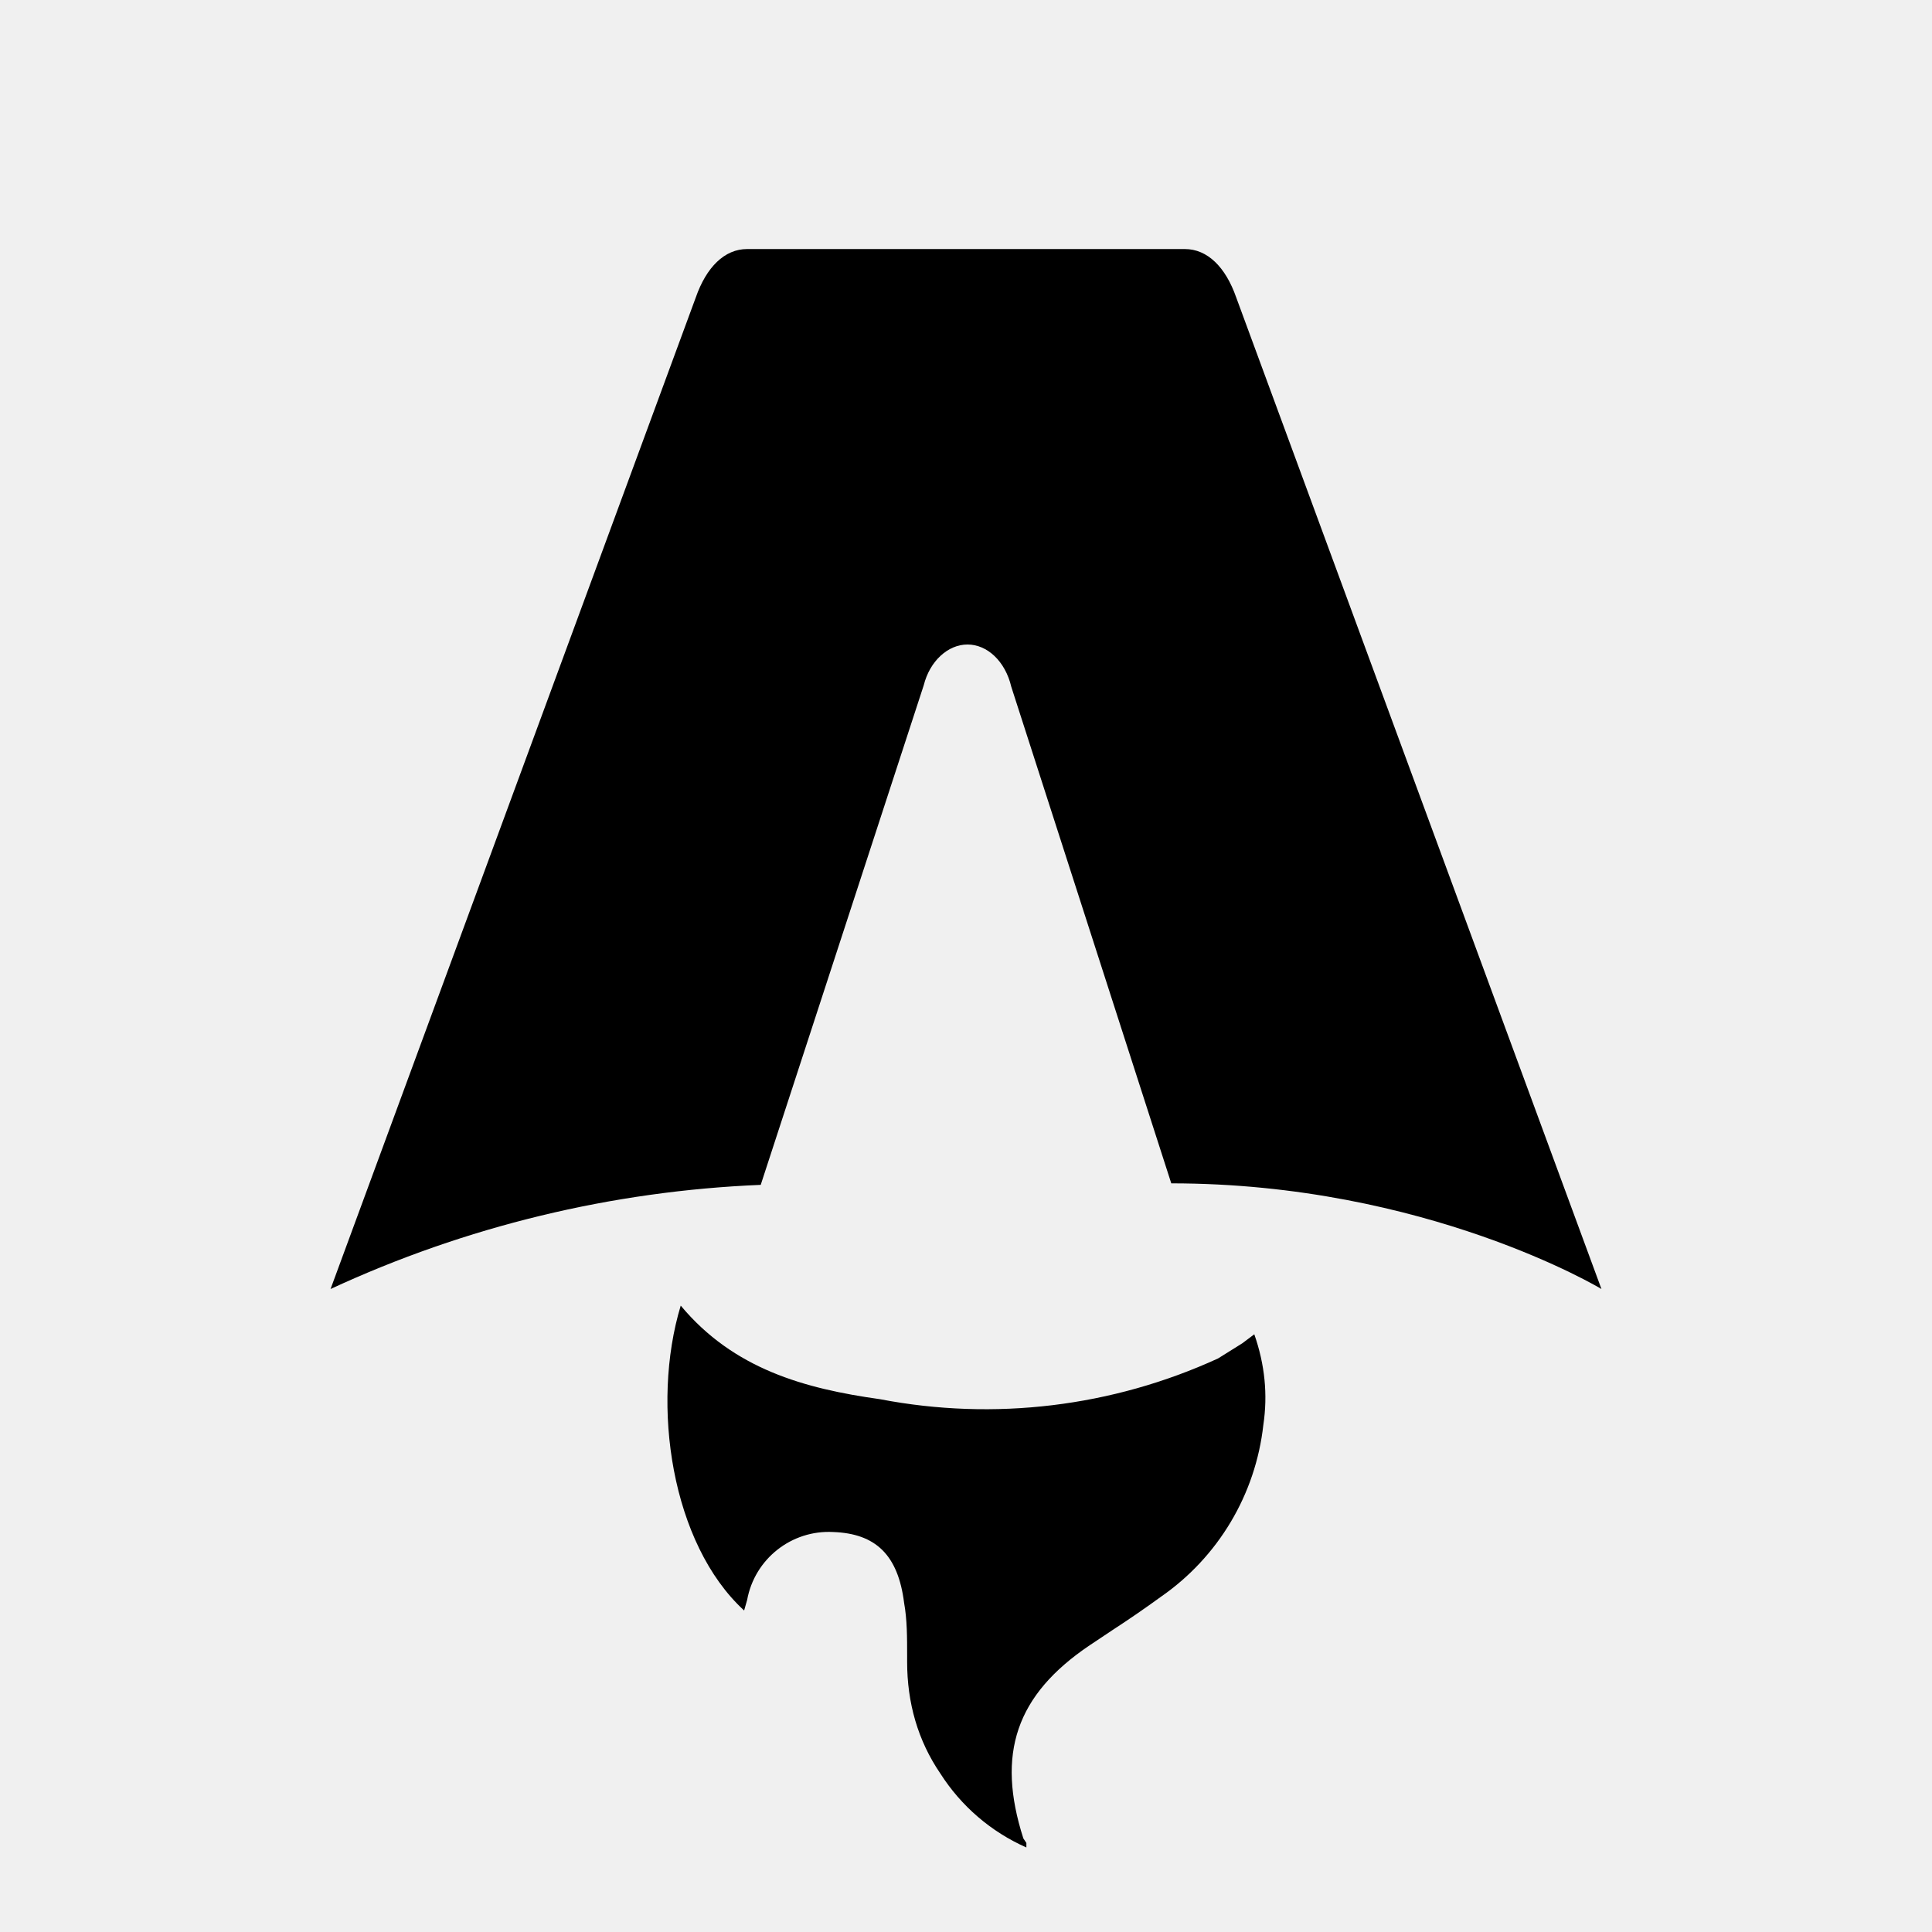
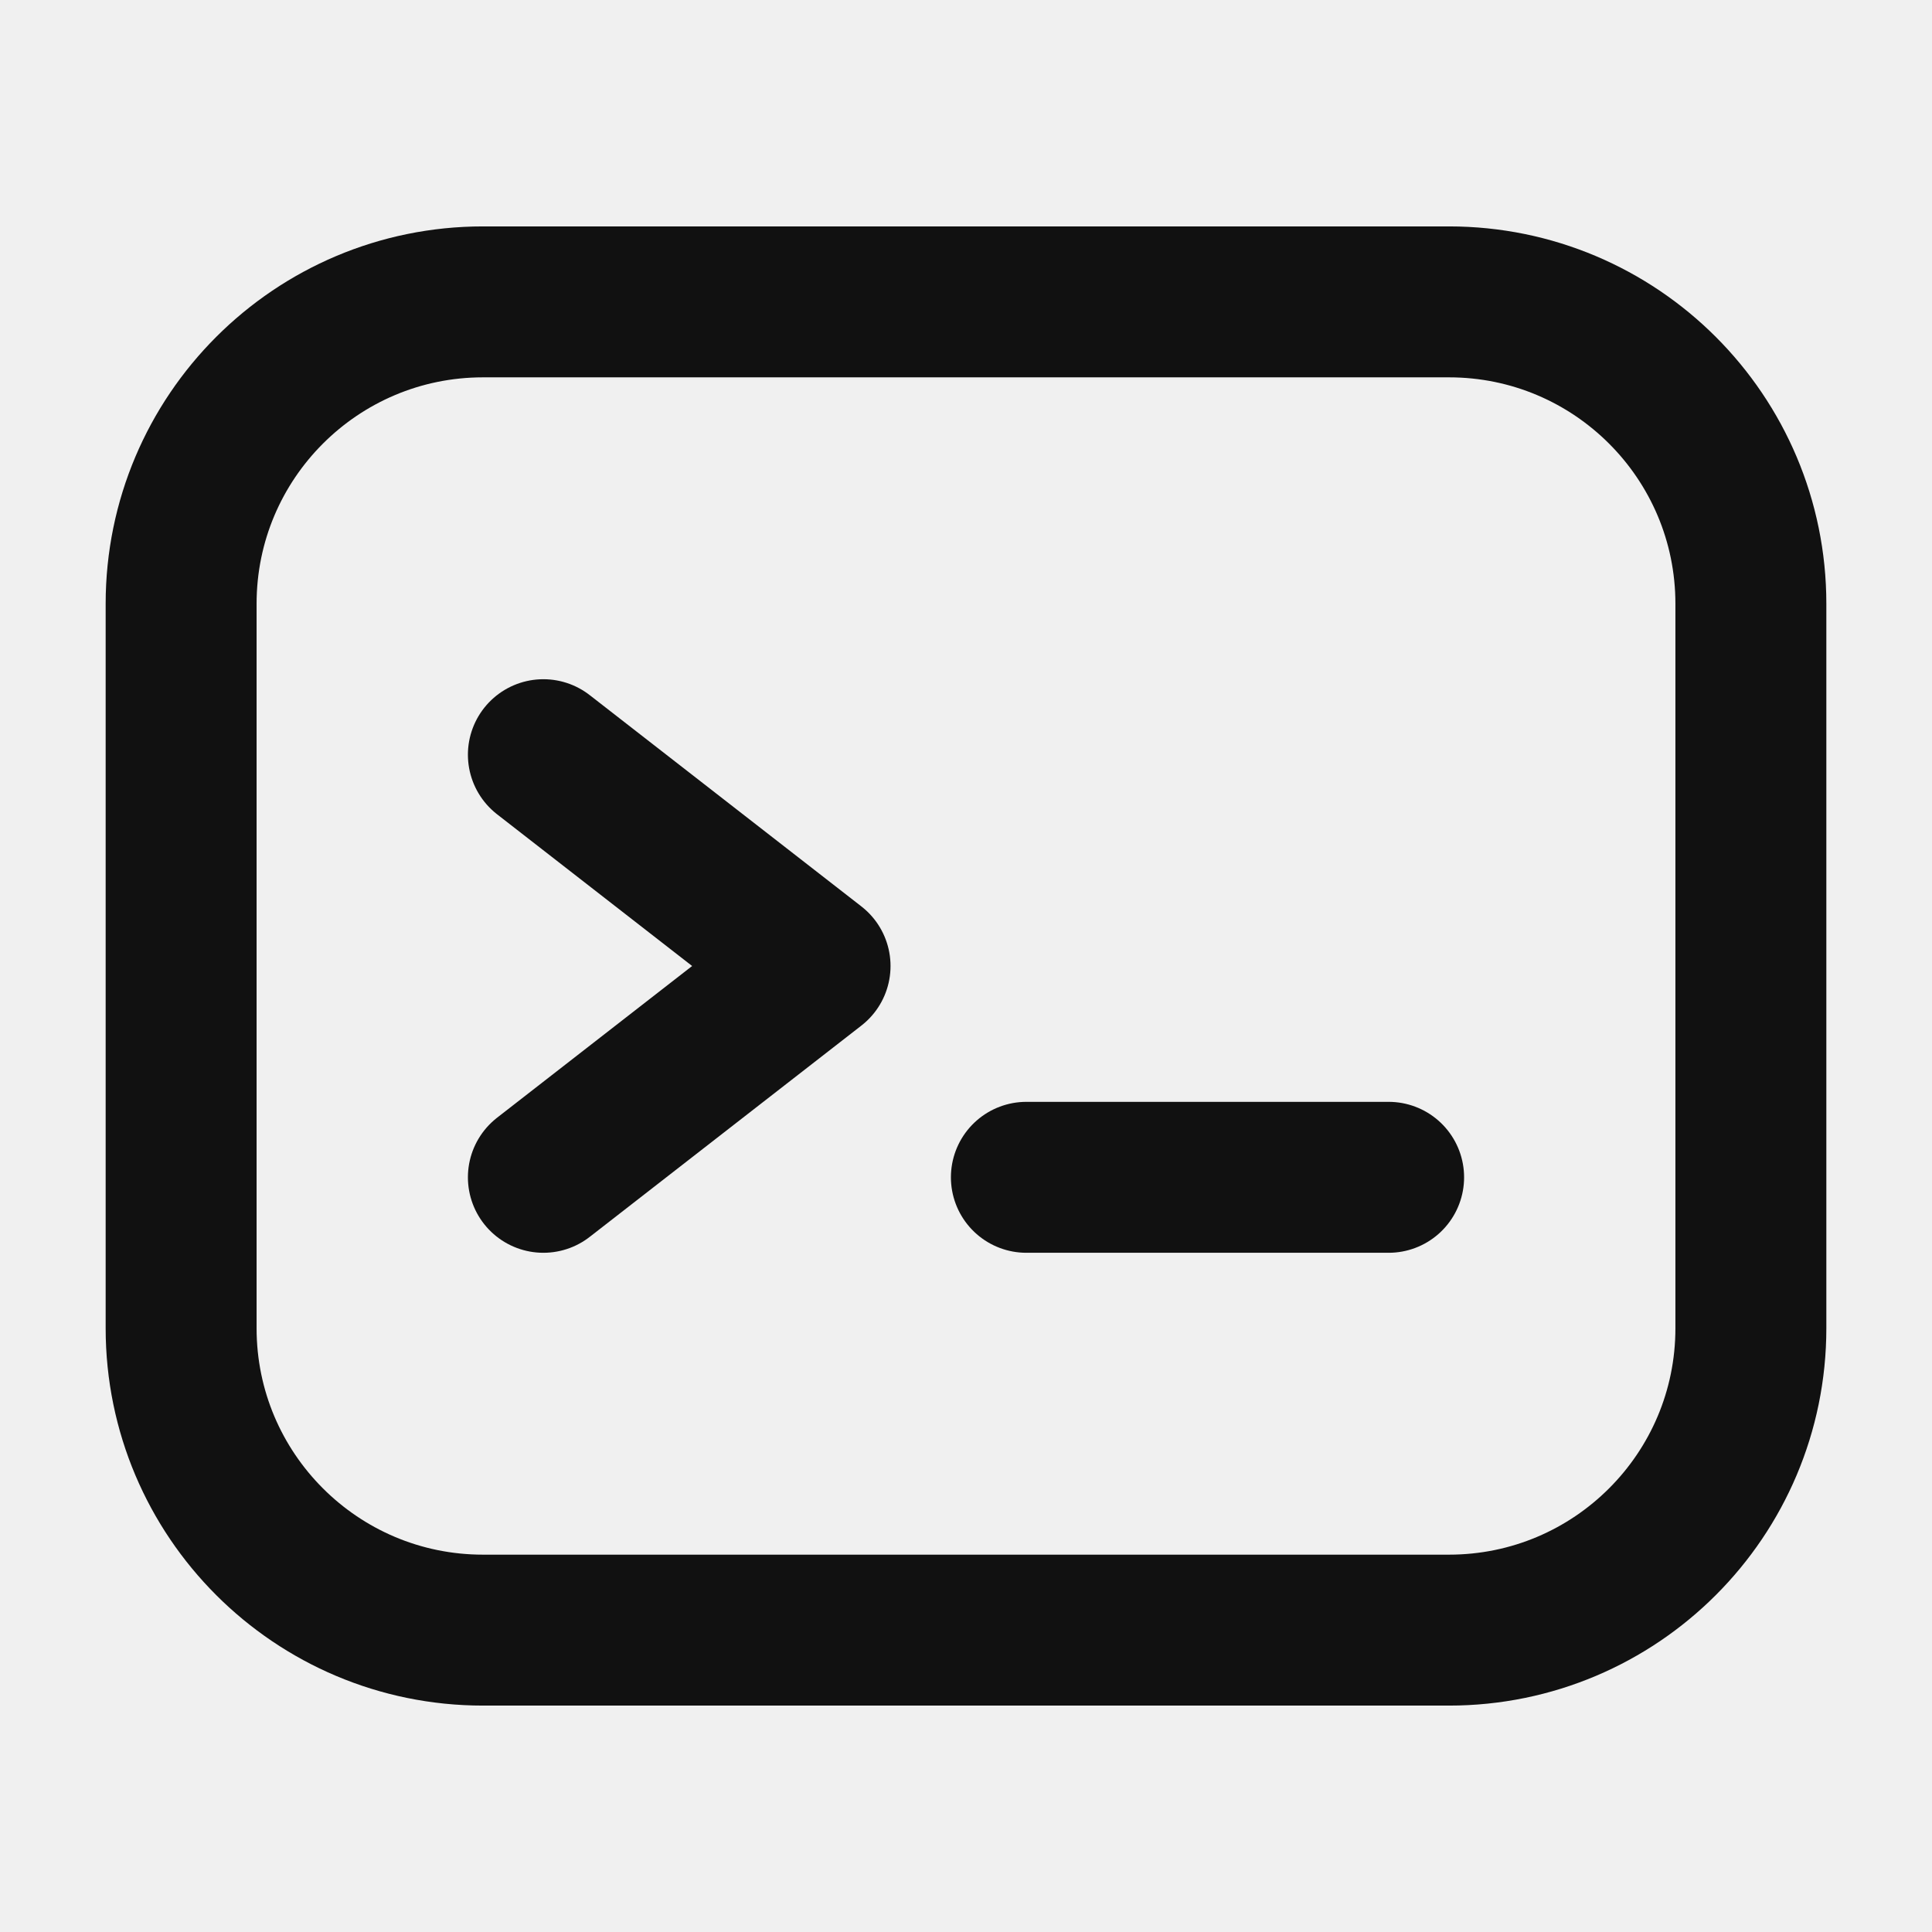
- <svg xmlns="http://www.w3.org/2000/svg" fill="none" viewBox="0 0 128 128">
-   <path d="M50.4 78.5a75.1 75.1 0 0 0-28.5 6.9l24.2-65.7c.7-2 1.9-3.2 3.4-3.2h29c1.5 0 2.7 1.2 3.4 3.2l24.2 65.7s-11.6-7-28.5-7L67 45.5c-.4-1.7-1.6-2.8-2.9-2.8-1.3 0-2.5 1.1-2.9 2.7L50.4 78.5Zm-1.1 28.2Zm-4.2-20.2c-2 6.6-.6 15.8 4.2 20.2a17.5 17.5 0 0 1 .2-.7 5.5 5.5 0 0 1 5.7-4.5c2.8.1 4.3 1.5 4.7 4.7.2 1.1.2 2.3.2 3.5v.4c0 2.7.7 5.2 2.2 7.4a13 13 0 0 0 5.7 4.9v-.3l-.2-.3c-1.8-5.6-.5-9.5 4.4-12.8l1.5-1a73 73 0 0 0 3.2-2.2 16 16 0 0 0 6.8-11.4c.3-2 .1-4-.6-6l-.8.6-1.6 1a37 37 0 0 1-22.4 2.7c-5-.7-9.7-2-13.2-6.2Z" />
+ <svg xmlns="http://www.w3.org/2000/svg" viewBox="0 0 64 64" fill="none">
+   <rect x="6" y="10" width="52" height="44" rx="10" stroke="currentColor" stroke-width="5" />
+   <path d="m18 25 9 7-9 7M34 39h12" stroke="currentColor" stroke-width="5" stroke-linecap="round" stroke-linejoin="round" />
  <style>
-         path { fill: #000; }
-         @media (prefers-color-scheme: dark) {
-             path { fill: #FFF; }
-         }
-     </style>
+     svg { color: #111; }
+     @media (prefers-color-scheme: dark) { svg { color: #fff; } }
+   </style>
</svg>
